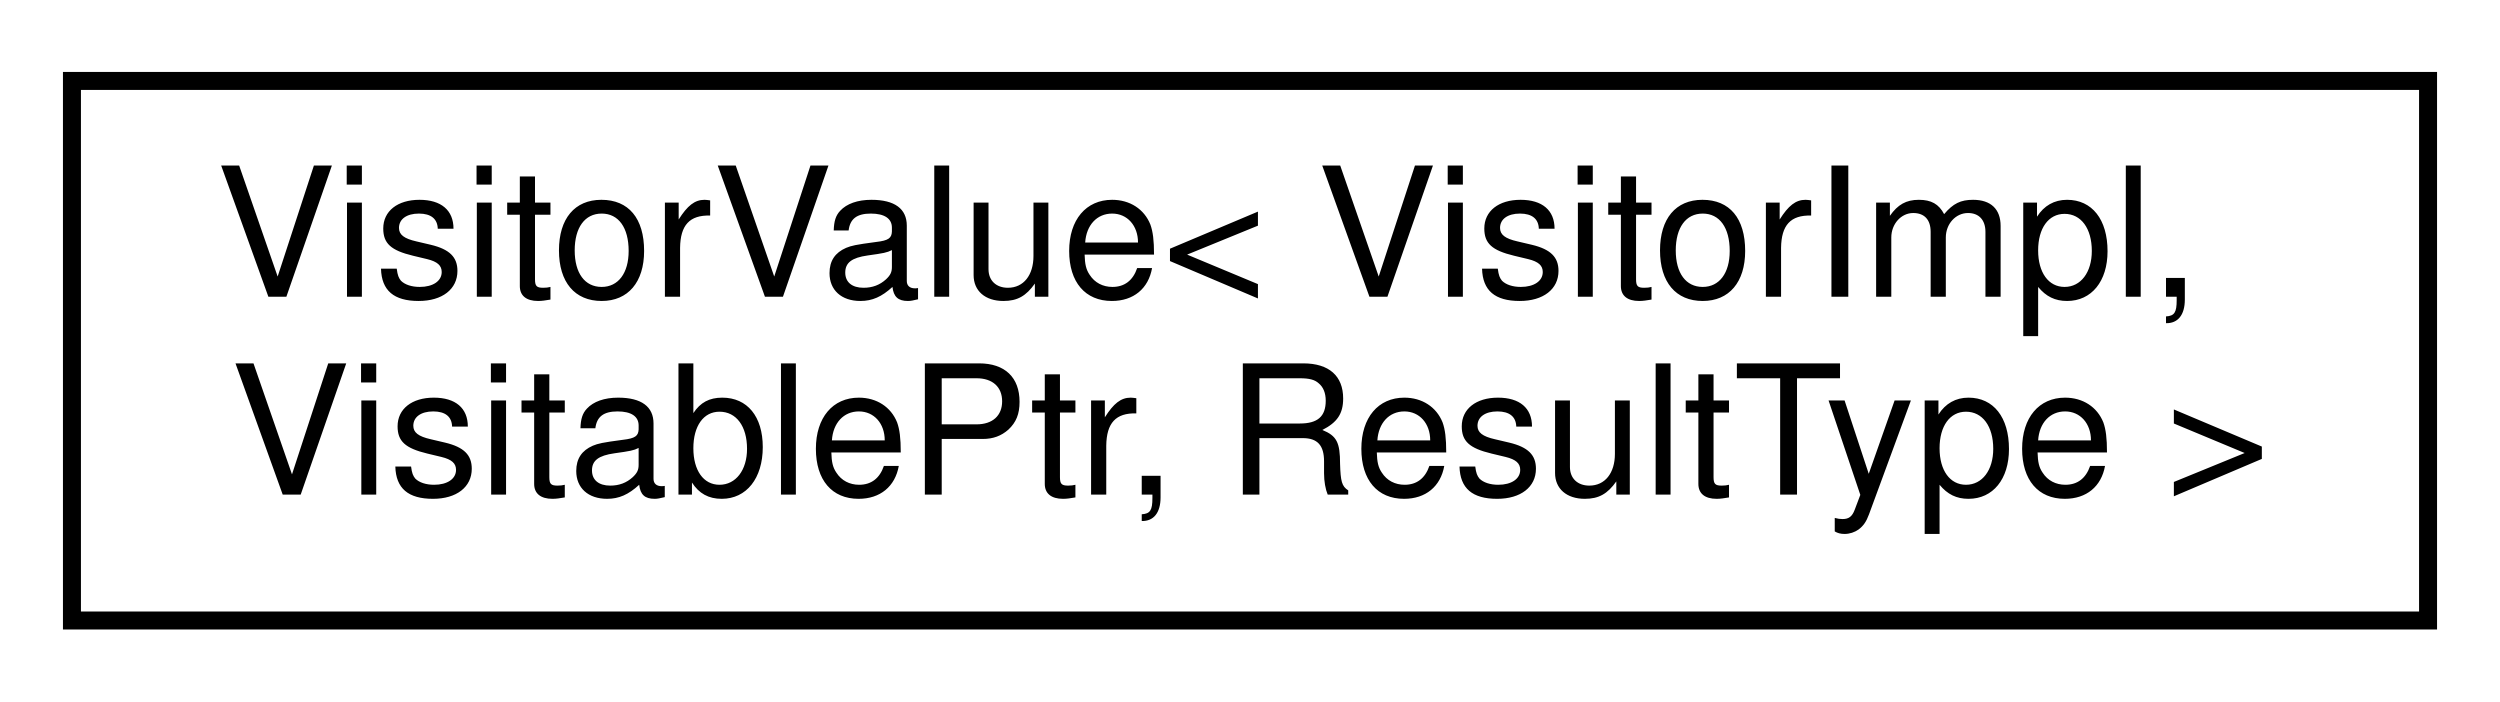
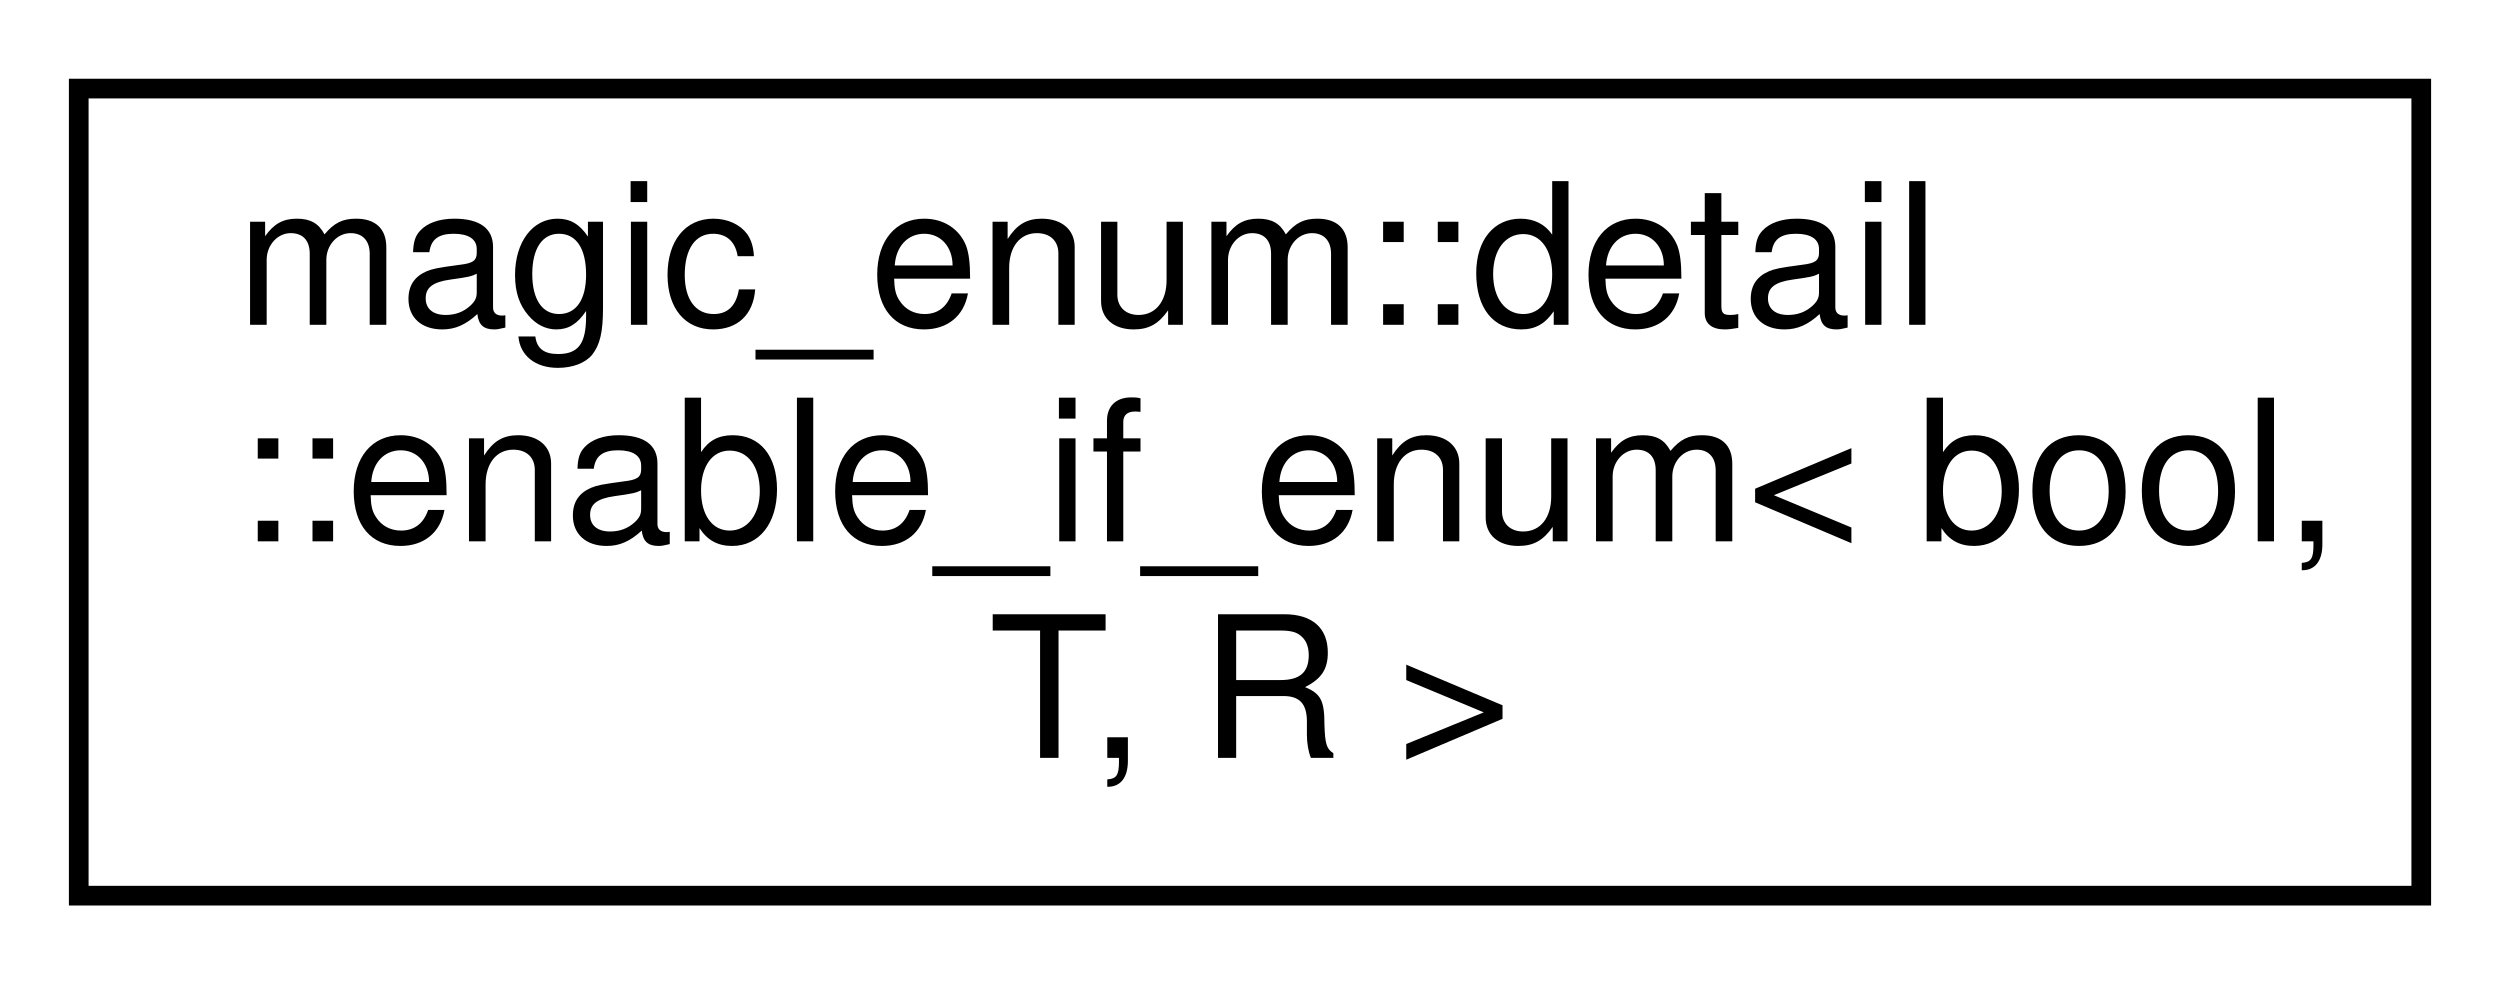
- <svg xmlns="http://www.w3.org/2000/svg" xmlns:xlink="http://www.w3.org/1999/xlink" width="139pt" height="39pt" viewBox="0.00 0.00 139.00 39.00">
-   <g id="graph0" class="graph" transform="scale(1 1) rotate(0) translate(4 35)">
+ <svg xmlns="http://www.w3.org/2000/svg" xmlns:xlink="http://www.w3.org/1999/xlink" width="127pt" height="50pt" viewBox="0.00 0.00 127.00 50.00">
+   <g id="graph0" class="graph" transform="scale(1 1) rotate(0) translate(4 46)">
    <g id="node1" class="node">
      <g id="a_node1">
-         <a xlink:href="d6/df2/class_visitor_value.html" target="_top" xlink:title="Посетитель для вывода узлов АСД">
-           <polygon fill="none" stroke="black" points="0,-0.5 0,-30.5 131,-30.5 131,-0.5 0,-0.5" />
-           <text text-anchor="start" x="8" y="-18.5" font-family="Helvetica,sans-Serif" font-size="10.00">VisitorValue&lt; VisitorImpl,</text>
-           <text text-anchor="middle" x="65.5" y="-7.5" font-family="Helvetica,sans-Serif" font-size="10.00"> VisitablePtr, ResultType &gt;</text>
+         <a xlink:href="dd/da3/structmagic__enum_1_1detail_1_1enable__if__enum.html" target="_top" xlink:title=" ">
+           <polygon fill="none" stroke="black" points="0,-0.5 0,-41.5 119,-41.5 119,-0.5 0,-0.5" />
+           <text text-anchor="start" x="8" y="-29.5" font-family="Helvetica,sans-Serif" font-size="10.00">magic_enum::detail</text>
+           <text text-anchor="start" x="8" y="-18.5" font-family="Helvetica,sans-Serif" font-size="10.00">::enable_if_enum&lt; bool,</text>
+           <text text-anchor="middle" x="59.5" y="-7.5" font-family="Helvetica,sans-Serif" font-size="10.00"> T, R &gt;</text>
        </a>
      </g>
    </g>
  </g>
</svg>
